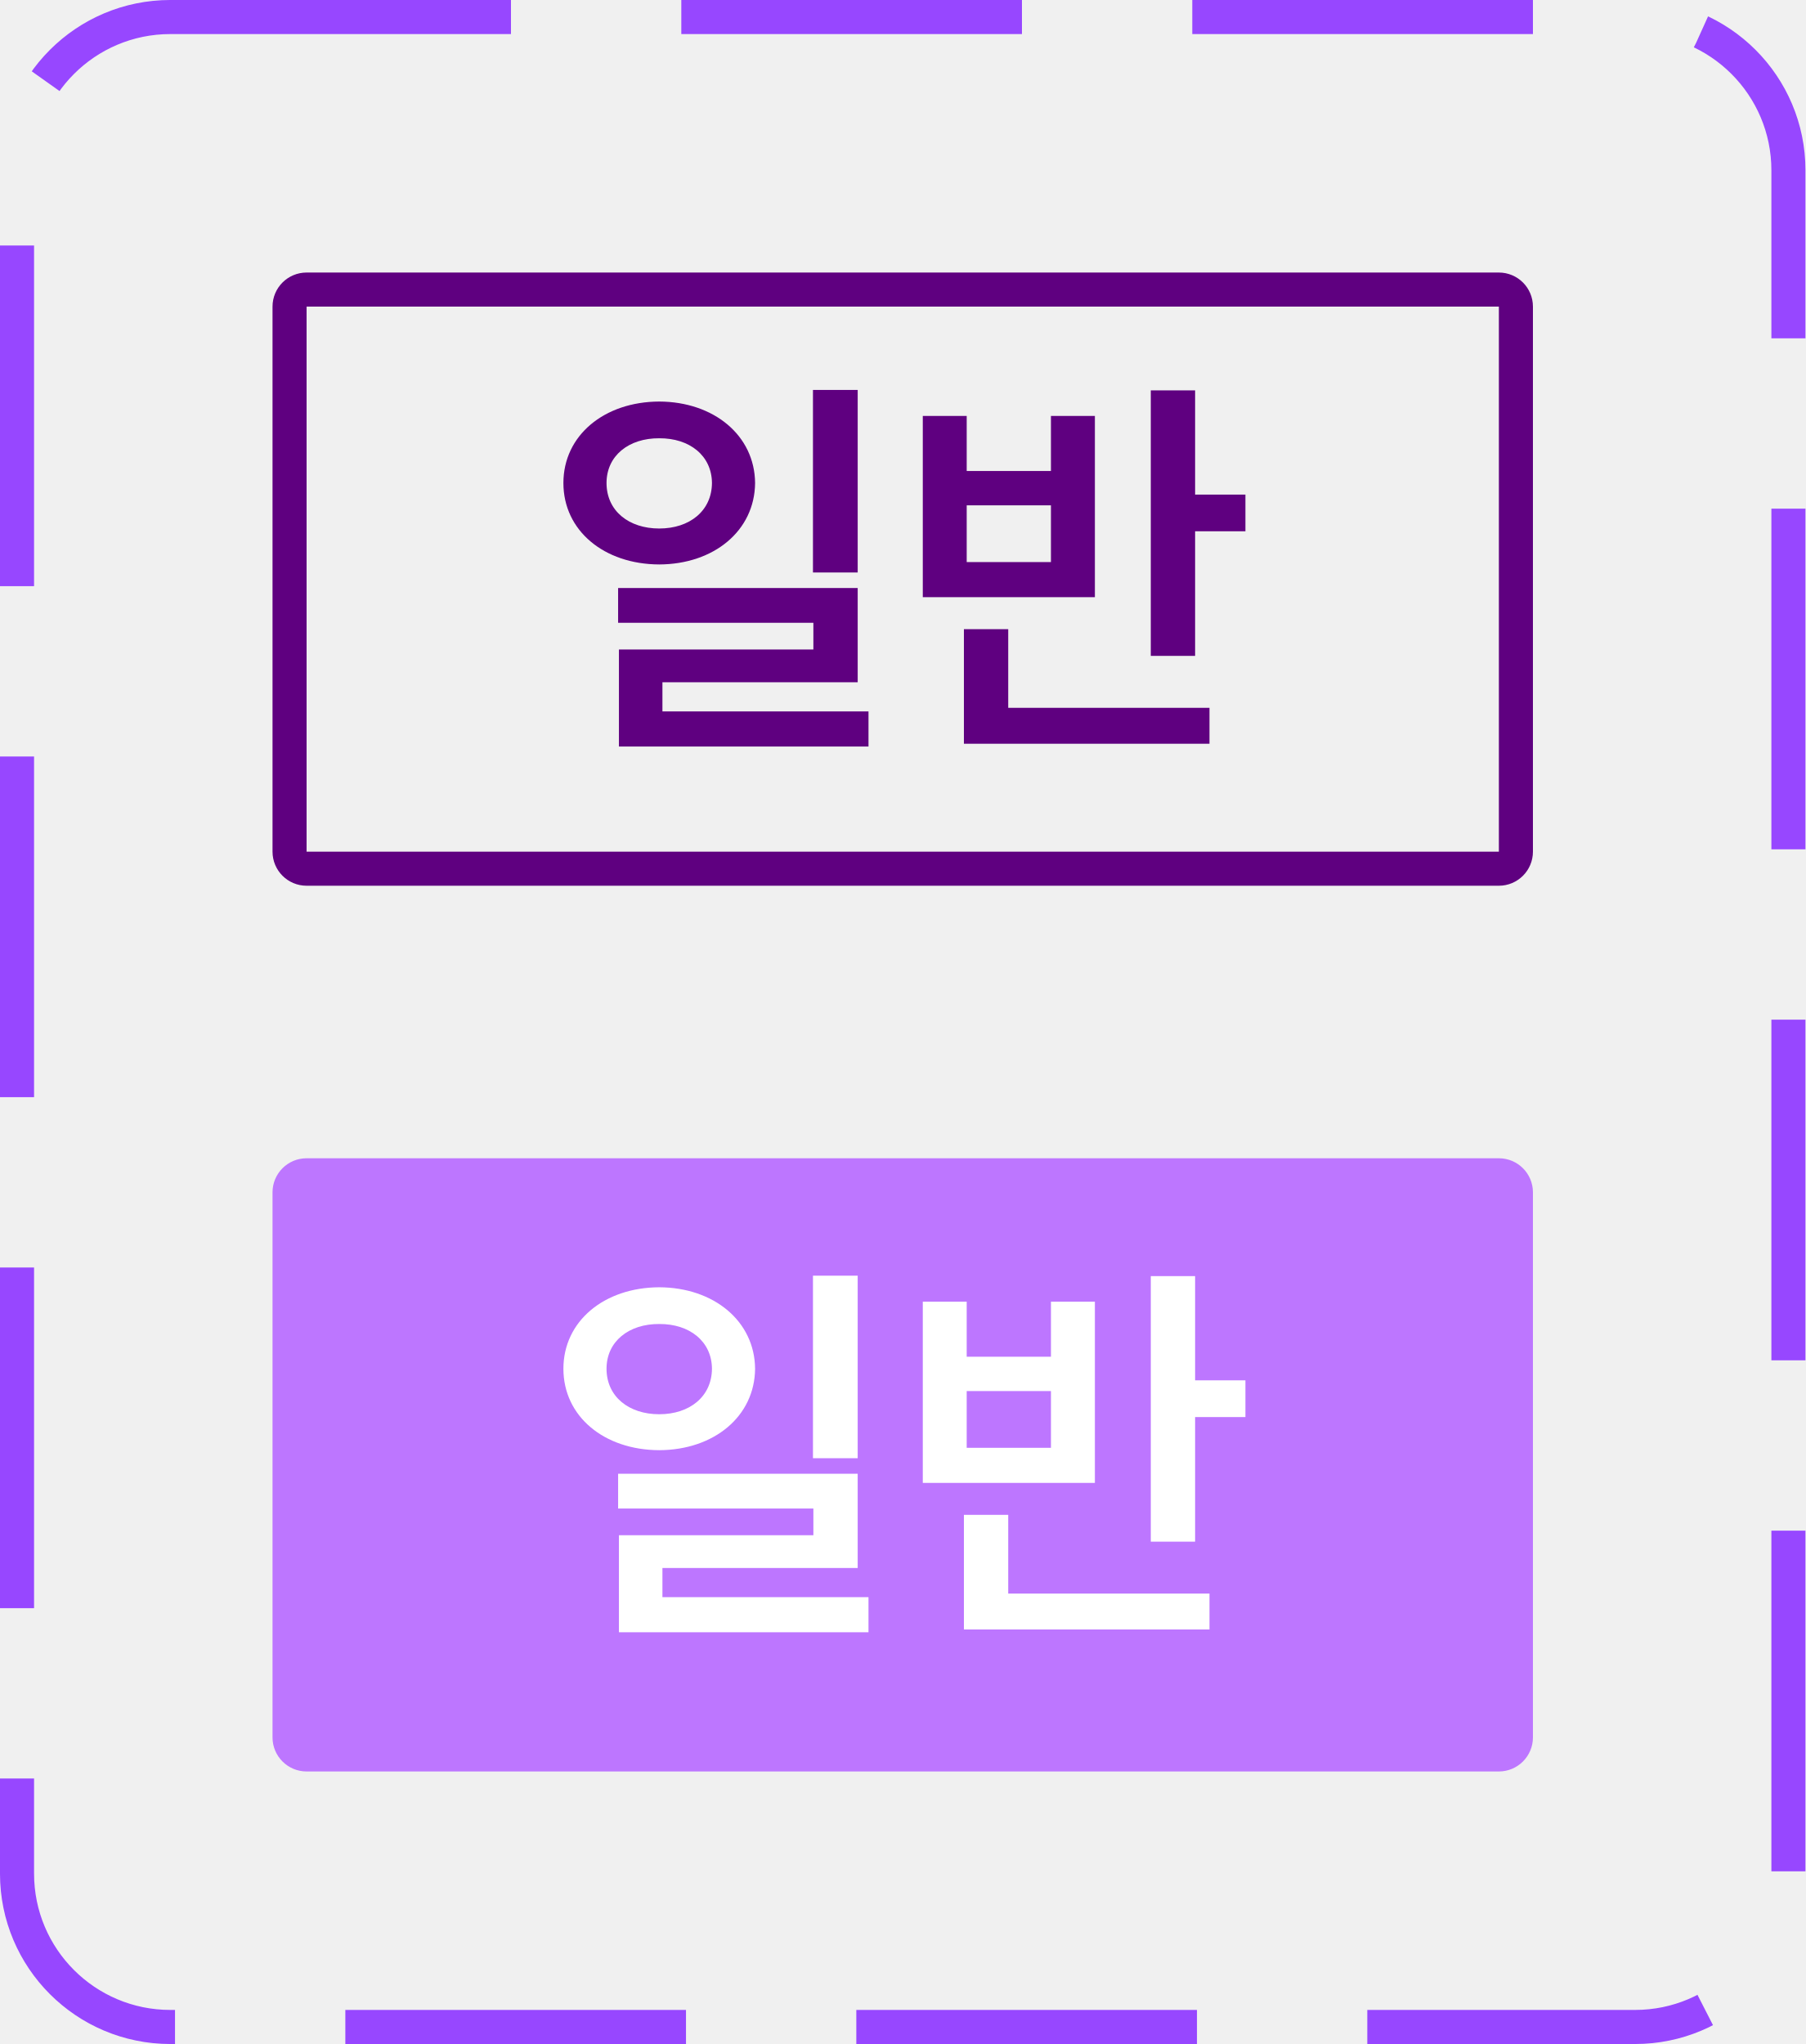
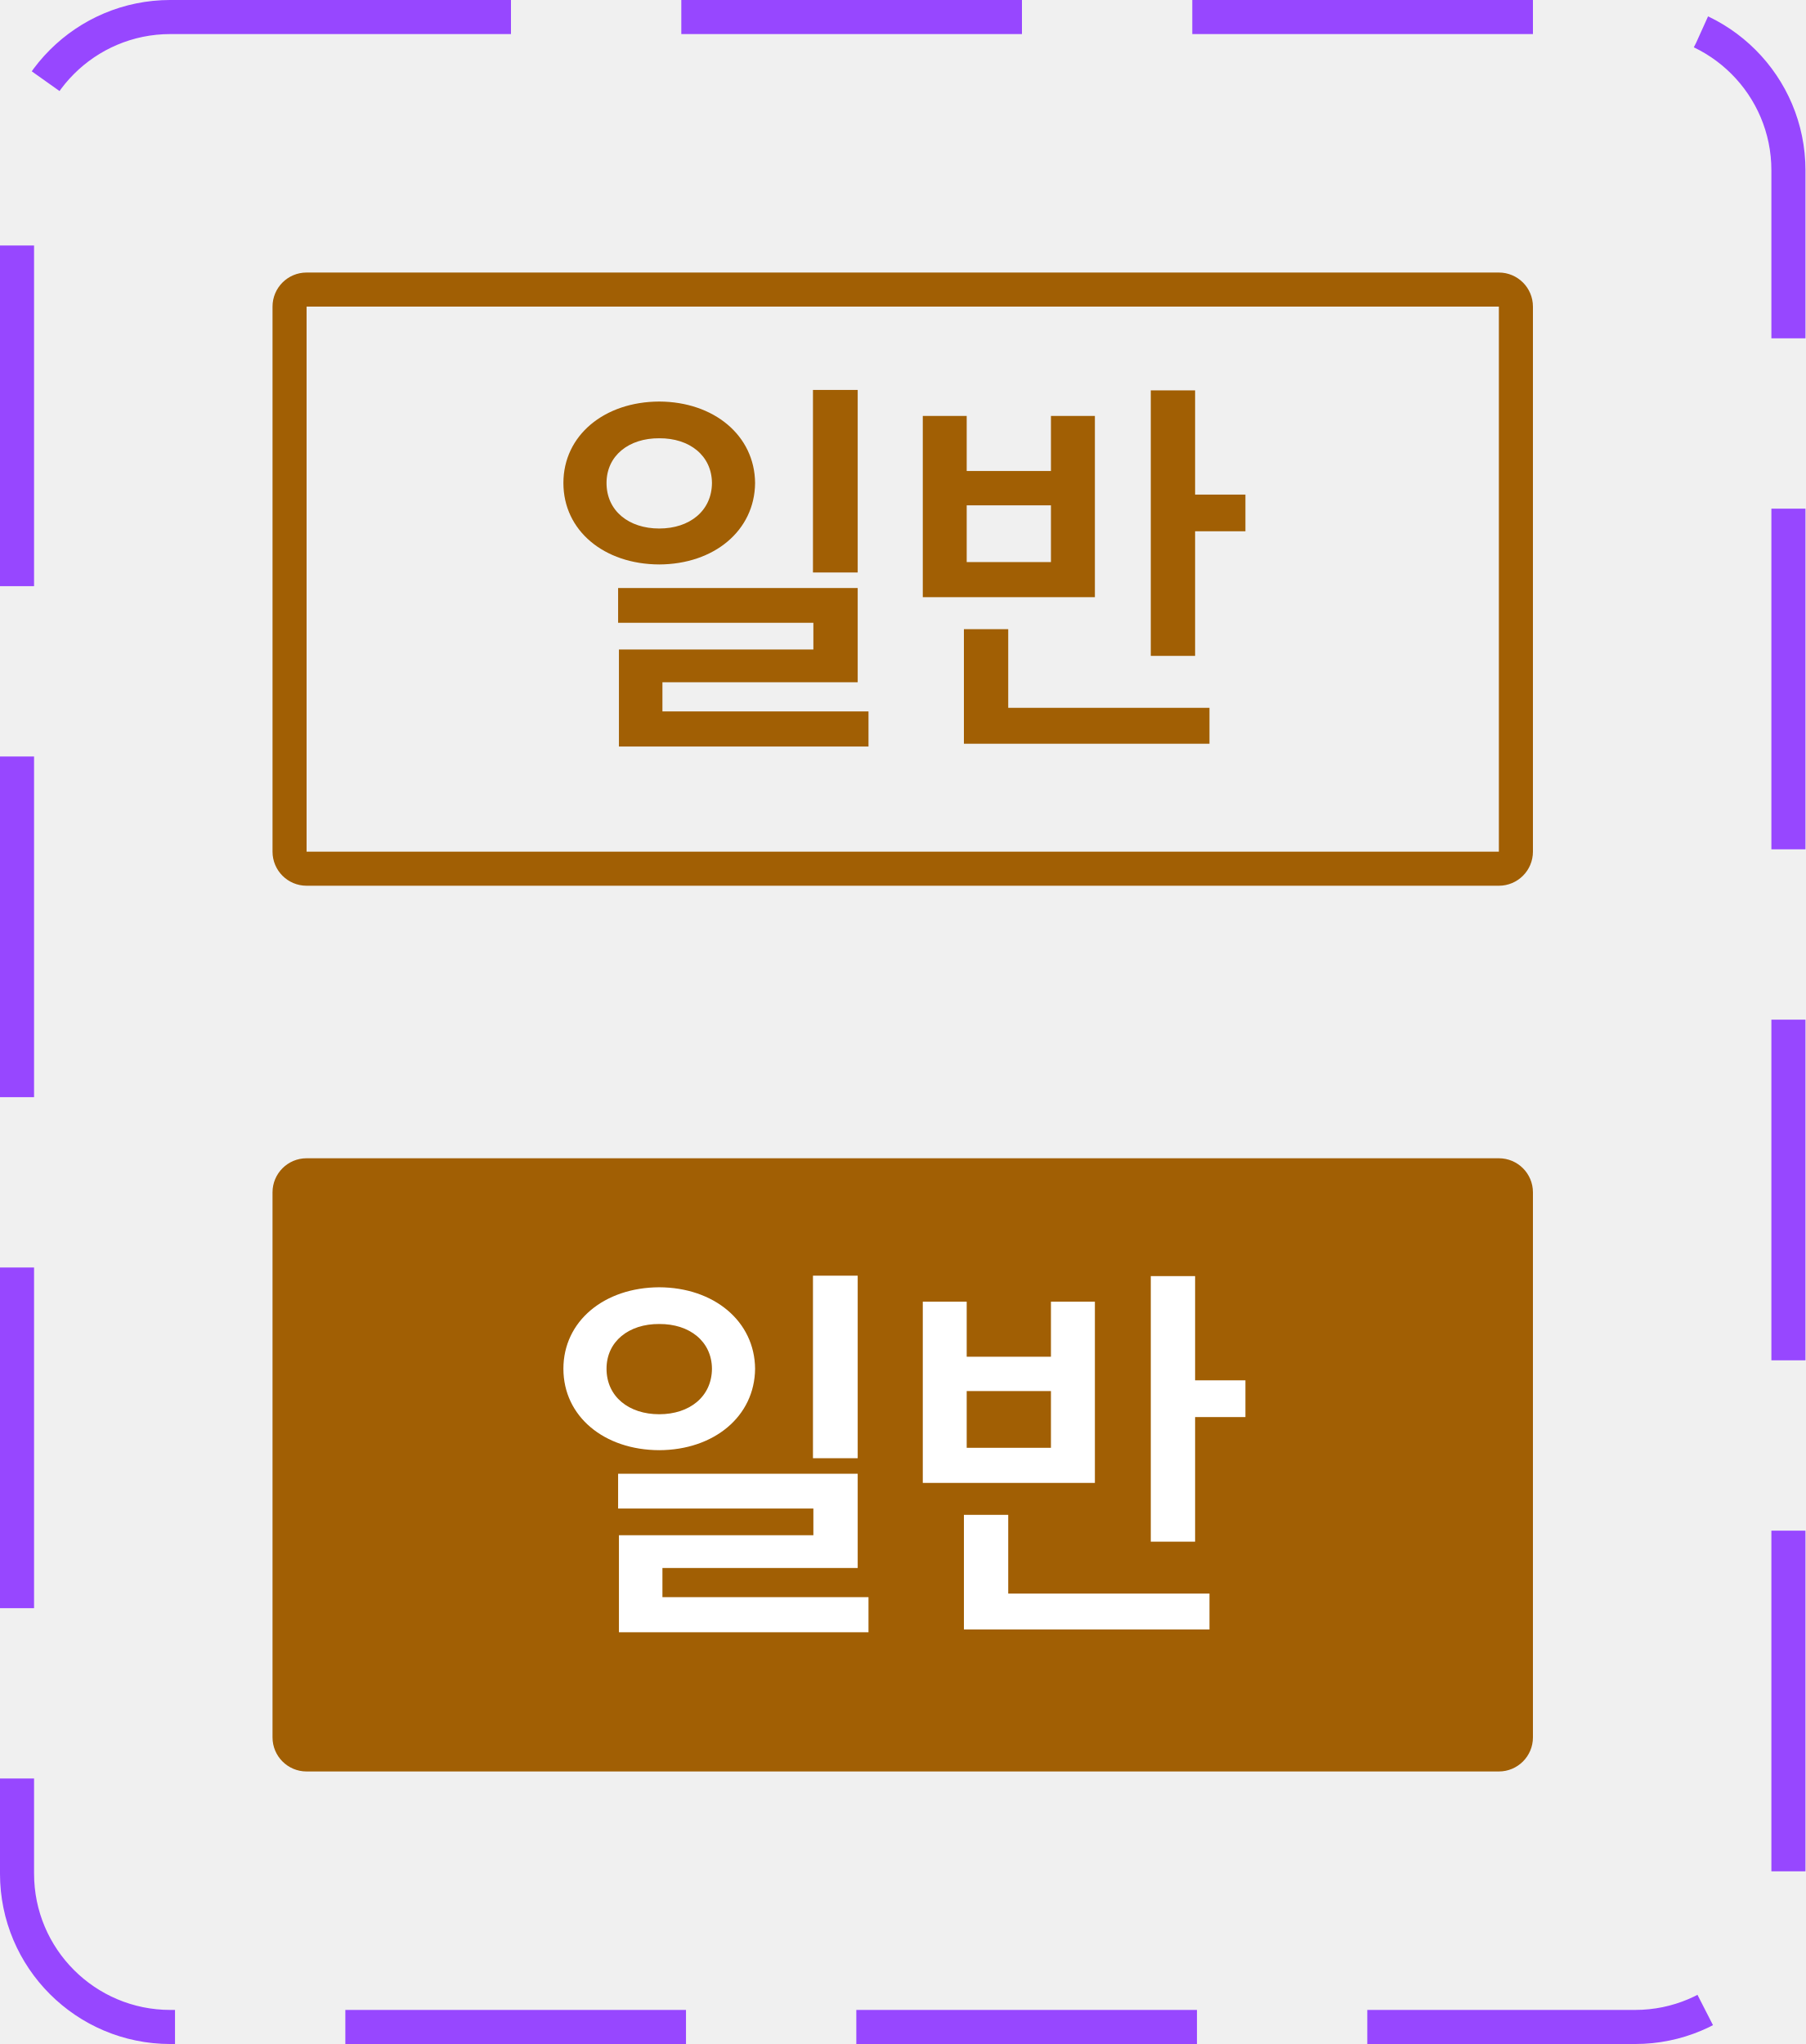
<svg xmlns="http://www.w3.org/2000/svg" width="53" height="60" viewBox="0 0 53 60" fill="none">
-   <path d="M19.352 11.787C17.735 11.793 16.539 12.783 16.539 14.178C16.539 15.579 17.735 16.563 19.352 16.569C20.958 16.563 22.154 15.579 22.166 14.178C22.154 12.783 20.958 11.793 19.352 11.787ZM17.805 14.178C17.805 13.375 18.462 12.859 19.352 12.865C20.243 12.859 20.894 13.375 20.9 14.178C20.894 14.998 20.243 15.514 19.352 15.514C18.462 15.514 17.805 14.998 17.805 14.178ZM18.145 18.281H23.877V19.066H18.169V21.914H25.495V20.883H19.446V20.027H25.178V17.261H18.145V18.281ZM23.865 16.804H25.178V11.447H23.865V16.804ZM35.083 11.459H33.782V19.253H35.083V15.596H36.56V14.518H35.083V11.459ZM27.089 17.53H32.141V12.209H30.851V13.826H28.378V12.209H27.089V17.53ZM28.296 21.832H35.505V20.777H29.597V18.468H28.296V21.832ZM28.378 16.499V14.834H30.851V16.499H28.378Z" fill="#5F0080" />
-   <rect x="8.5" y="8.5" width="36" height="17" rx="0.5" stroke="#5F0080" />
-   <rect x="8" y="34" width="37" height="18" rx="1" fill="#BD76FF" />
+   <path d="M19.352 11.787C17.735 11.793 16.539 12.783 16.539 14.178C16.539 15.579 17.735 16.563 19.352 16.569C20.958 16.563 22.154 15.579 22.166 14.178C22.154 12.783 20.958 11.793 19.352 11.787ZM17.805 14.178C17.805 13.375 18.462 12.859 19.352 12.865C20.243 12.859 20.894 13.375 20.9 14.178C20.894 14.998 20.243 15.514 19.352 15.514C18.462 15.514 17.805 14.998 17.805 14.178ZM18.145 18.281H23.877V19.066H18.169V21.914H25.495V20.883H19.446V20.027H25.178V17.261H18.145V18.281ZM23.865 16.804H25.178V11.447H23.865V16.804ZM35.083 11.459H33.782V19.253H35.083V15.596H36.56V14.518H35.083V11.459ZM27.089 17.53H32.141V12.209H30.851V13.826H28.378V12.209H27.089V17.53ZM28.296 21.832H35.505V20.777H29.597V18.468H28.296V21.832ZM28.378 16.499V14.834H30.851V16.499H28.378Z" fill="rgb(161, 95, 4)" />
+   <rect x="8.5" y="8.5" width="36" height="17" rx="0.5" stroke="rgb(161, 95, 4)" />
+   <rect x="8" y="34" width="37" height="18" rx="1" fill="rgb(161, 95, 4)" />
  <path d="M19.352 37.787C17.735 37.793 16.539 38.783 16.539 40.178C16.539 41.579 17.735 42.563 19.352 42.569C20.958 42.563 22.154 41.579 22.166 40.178C22.154 38.783 20.958 37.793 19.352 37.787ZM17.805 40.178C17.805 39.375 18.462 38.859 19.352 38.865C20.243 38.859 20.894 39.375 20.9 40.178C20.894 40.998 20.243 41.514 19.352 41.514C18.462 41.514 17.805 40.998 17.805 40.178ZM18.145 44.281H23.877V45.066H18.169V47.914H25.495V46.883H19.446V46.027H25.178V43.261H18.145V44.281ZM23.865 42.804H25.178V37.447H23.865V42.804ZM35.083 37.459H33.782V45.254H35.083V41.596H36.56V40.518H35.083V37.459ZM27.089 43.53H32.141V38.209H30.851V39.826H28.378V38.209H27.089V43.53ZM28.296 47.832H35.505V46.777H29.597V44.468H28.296V47.832ZM28.378 42.499V40.834H30.851V42.499H28.378Z" fill="white" />
  <rect x="0.5" y="0.5" width="52" height="59" rx="4.5" stroke="#9747FF" stroke-dasharray="10 5" />
</svg>
